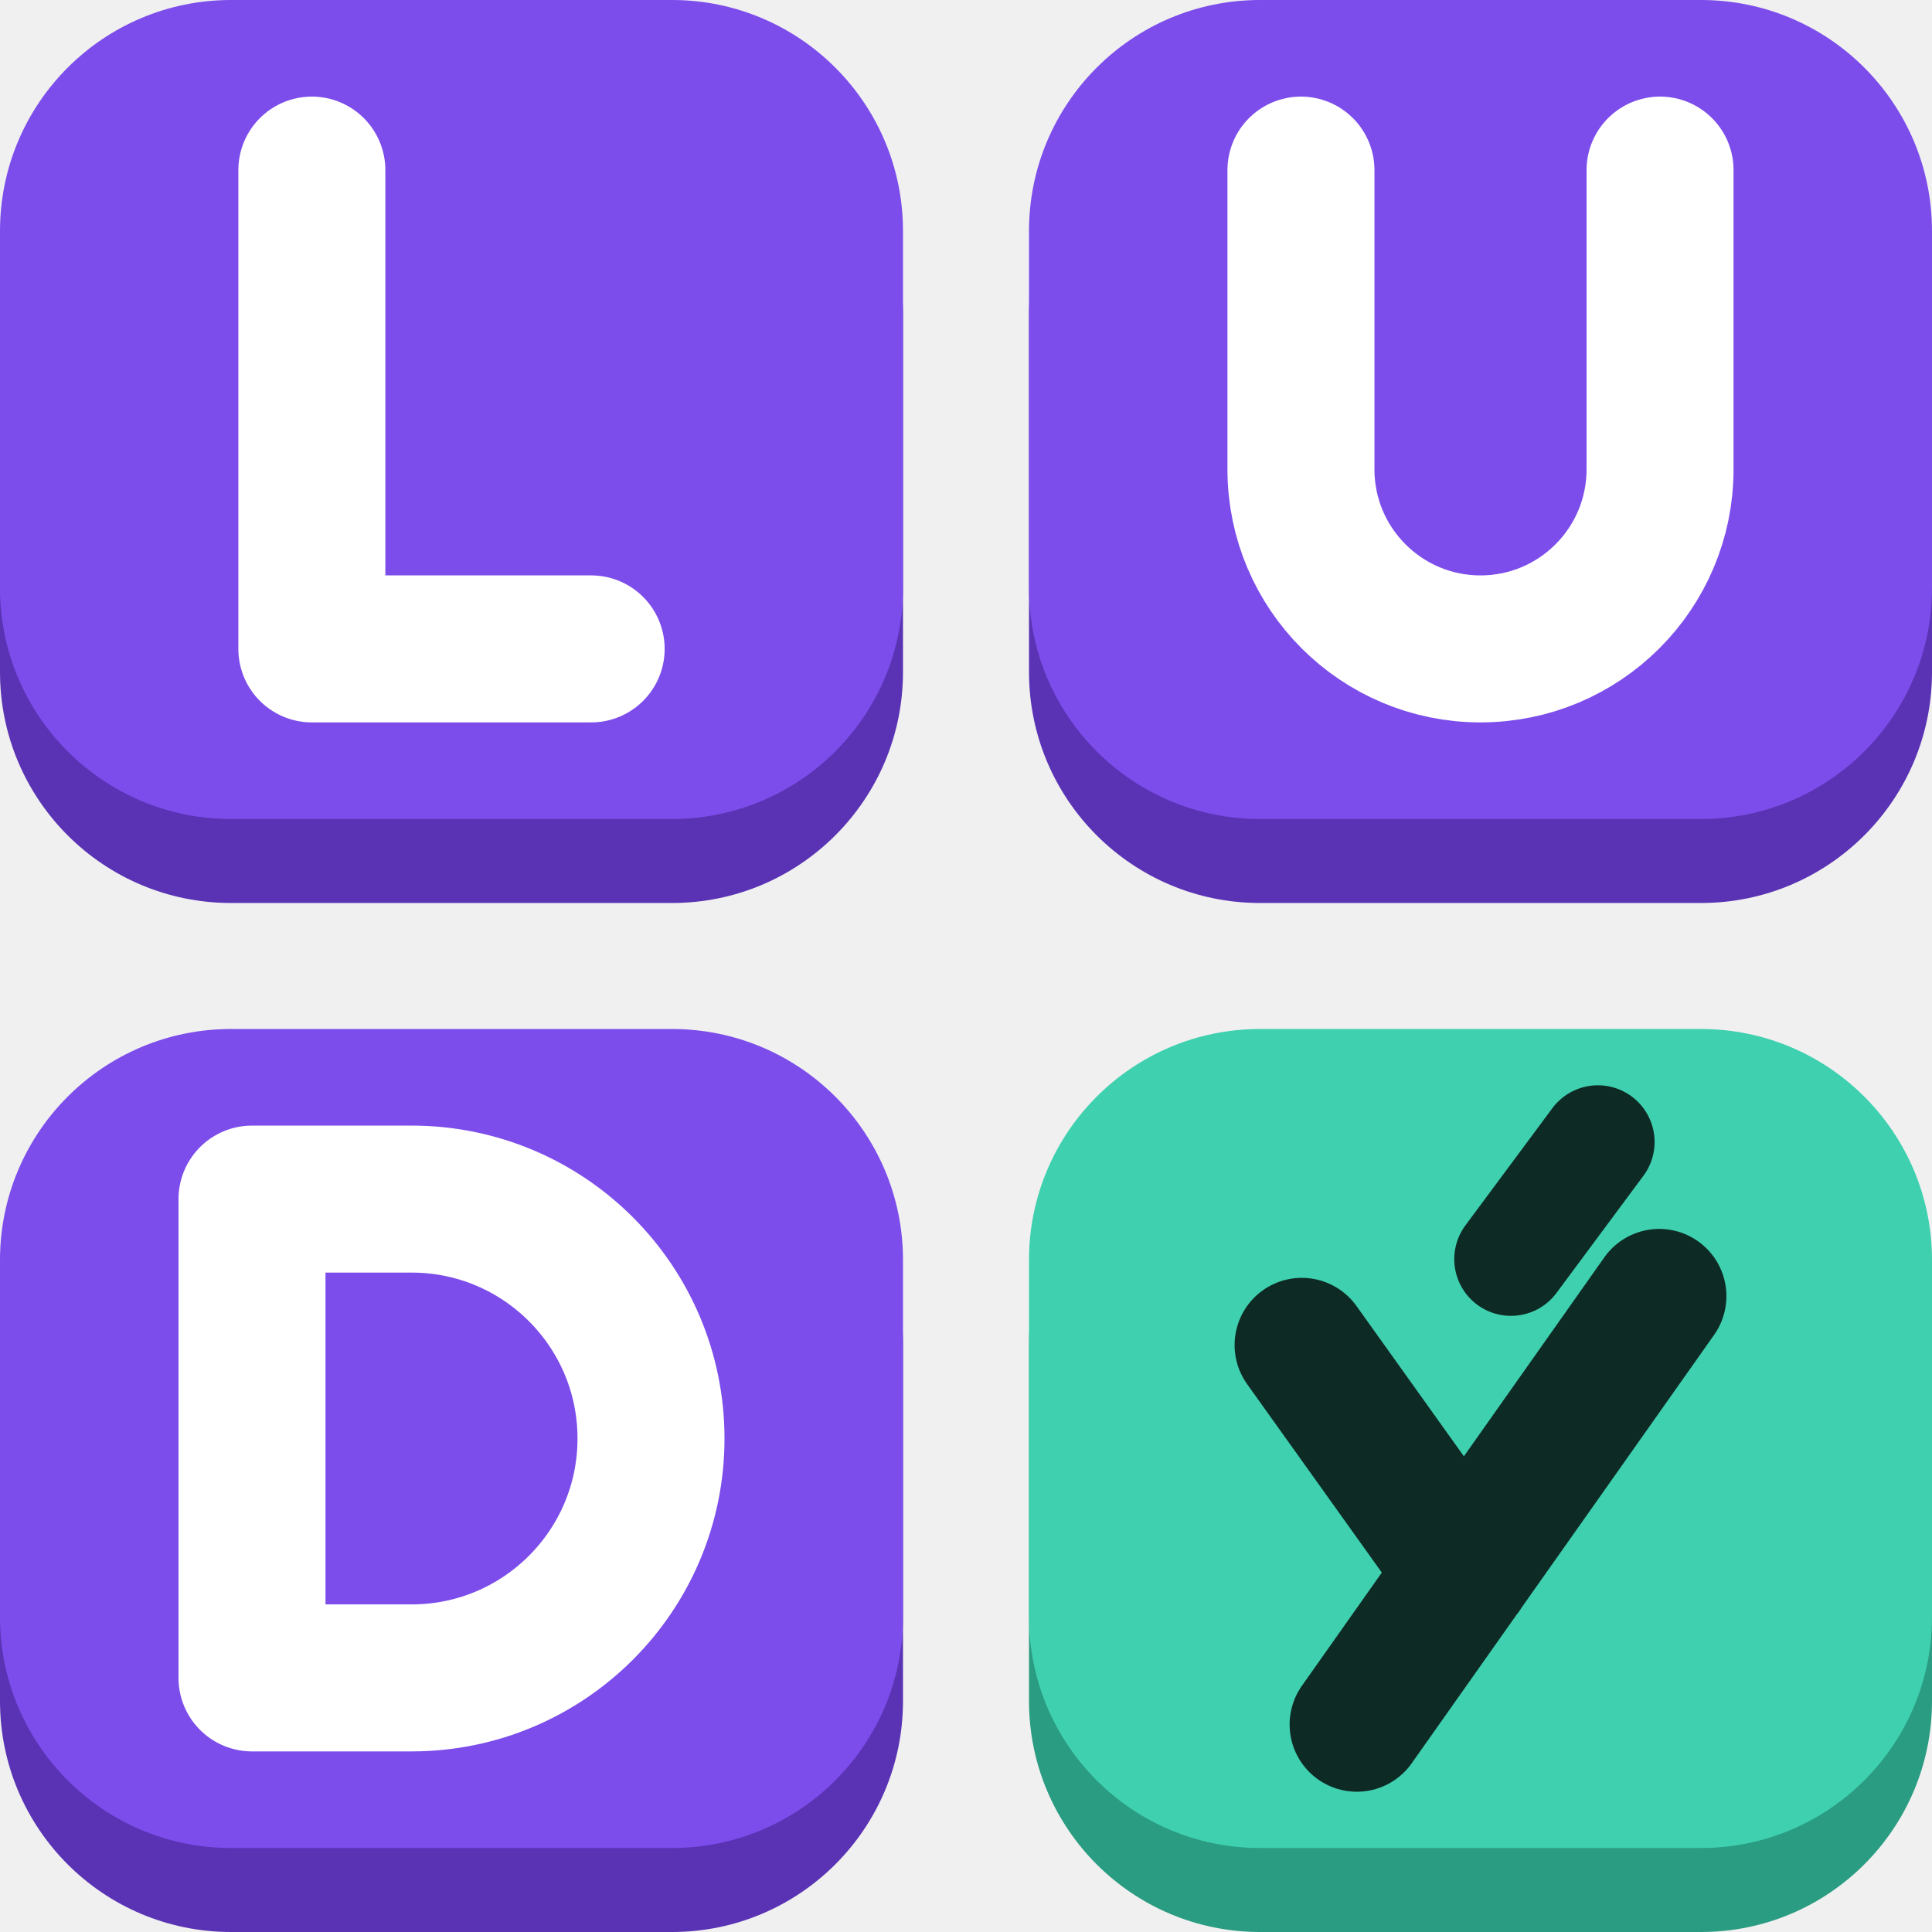
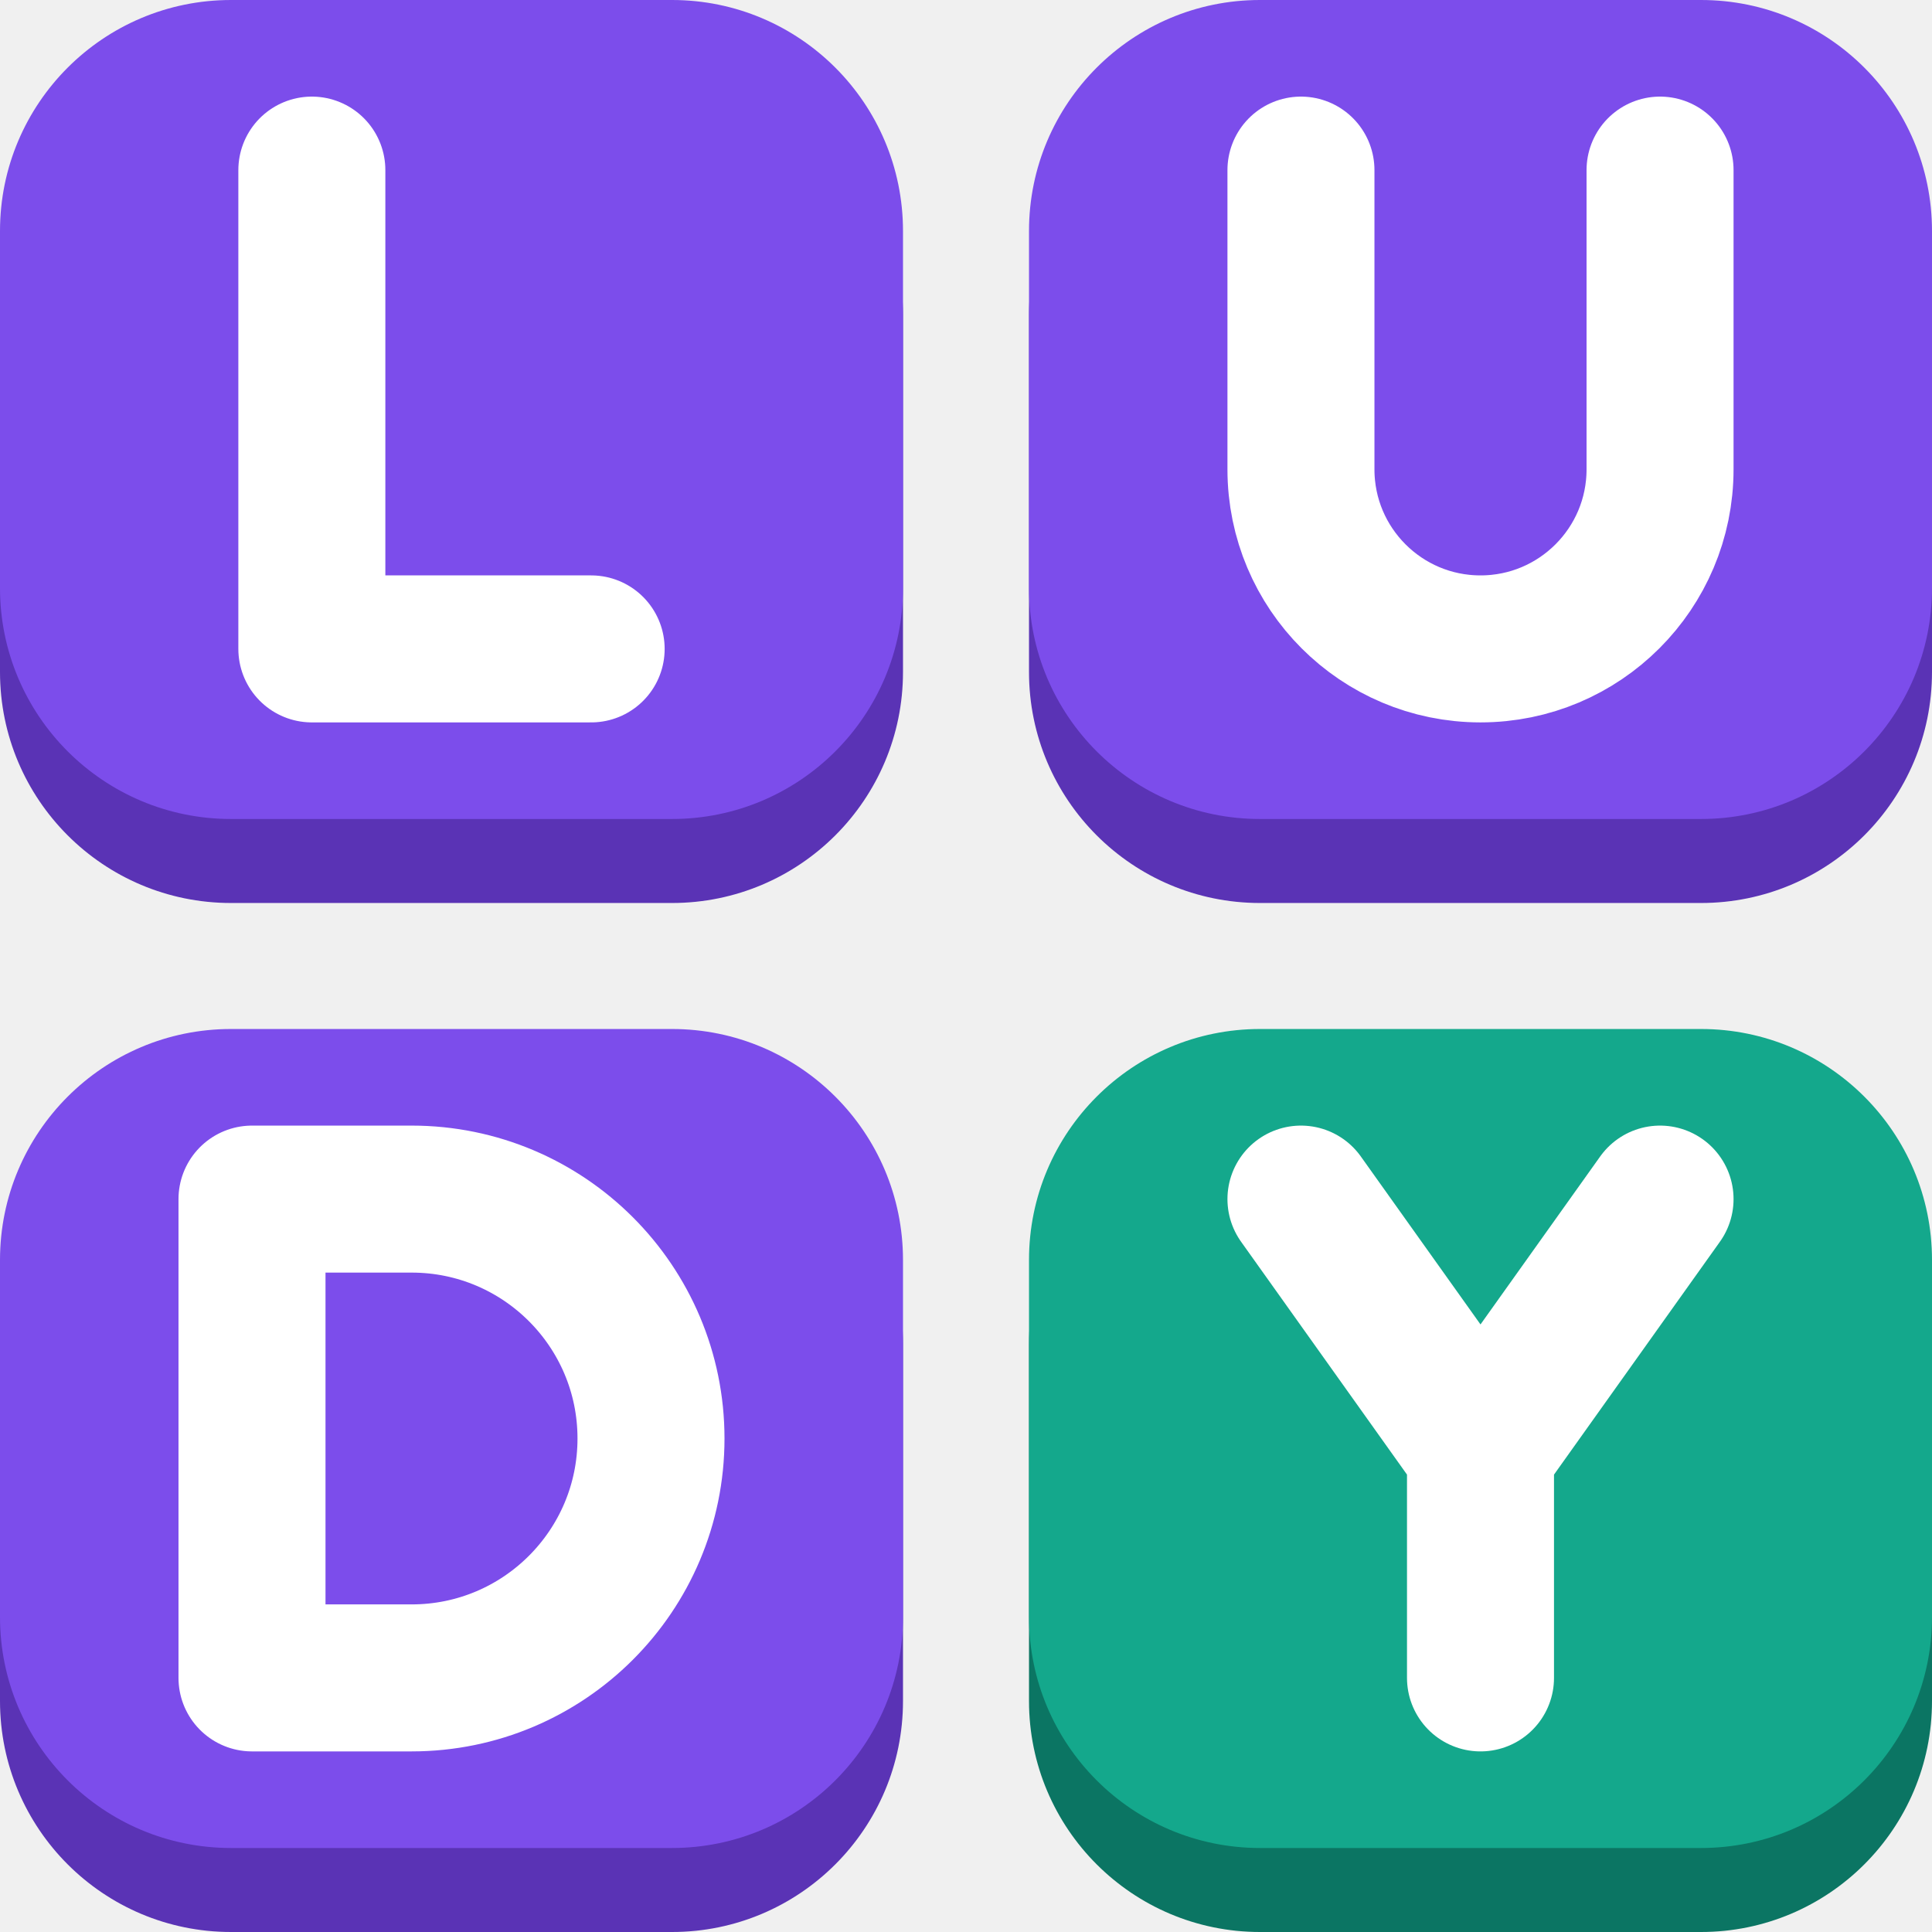
<svg xmlns="http://www.w3.org/2000/svg" viewBox="0 0 92 92" role="img" aria-label="Ludy">
  <path fill="#5A33B5" d="M0 15A11 11 0 0 1 11 4H32A11 11 0 0 1 43 15V32A11 11 0 0 1 32 43H11A11 11 0 0 1 0 32ZM49 15A11 11 0 0 1 60 4H81A11 11 0 0 1 92 15V32A11 11 0 0 1 81 43H60A11 11 0 0 1 49 32ZM0 64A11 11 0 0 1 11 53H32A11 11 0 0 1 43 64V81A11 11 0 0 1 32 92H11A11 11 0 0 1 0 81Z" />
-   <path fill="#2A9C82" d="M49 64A11 11 0 0 1 60 53H81A11 11 0 0 1 92 64V81A11 11 0 0 1 81 92H60A11 11 0 0 1 49 81Z" />
+   <path fill="#0B7563" d="M49 64A11 11 0 0 1 60 53H81A11 11 0 0 1 92 64V81A11 11 0 0 1 81 92H60A11 11 0 0 1 49 81Z" />
  <path fill="#7C4DEB" d="M0 11A11 11 0 0 1 11 0H32A11 11 0 0 1 43 11V28A11 11 0 0 1 32 39H11A11 11 0 0 1 0 28ZM49 11A11 11 0 0 1 60 0H81A11 11 0 0 1 92 11V28A11 11 0 0 1 81 39H60A11 11 0 0 1 49 28ZM0 60A11 11 0 0 1 11 49H32A11 11 0 0 1 43 60V77A11 11 0 0 1 32 88H11A11 11 0 0 1 0 77Z" />
-   <path fill="#3FD0B0" d="M49 60A11 11 0 0 1 60 49H81A11 11 0 0 1 92 60V77A11 11 0 0 1 81 88H60A11 11 0 0 1 49 77Z" />
+   <path fill="#14A88C" d="M49 60A11 11 0 0 1 60 49H81A11 11 0 0 1 92 60V77A11 11 0 0 1 81 88H60A11 11 0 0 1 49 77Z" />
  <path fill="none" stroke="#FFFFFF" stroke-width="7" stroke-linecap="round" stroke-linejoin="round" d="M14.85 8.1V30.9H28.15M61.95 8.1V22.35A8.55 8.55 0 0 0 79.05 22.35V8.1M12 57.1H19.6A11.4 11.4 0 0 1 19.6 79.9H12Z" />
-   <path fill="none" stroke="#0E2A25" stroke-width="6.4" stroke-linecap="round" stroke-linejoin="round" d="M61.99 64.05L69.73 74.88M79.01 61.72L64.61 82.12" />
-   <path fill="none" stroke="#0E2A25" stroke-width="5.4" stroke-linecap="round" stroke-linejoin="round" d="M71.95 59.96L76.09 54.38" />
+   <path fill="none" stroke="#FFFFFF" stroke-width="7" stroke-linecap="round" stroke-linejoin="round" d="M61.95 57.1L70.5 69.1L79.05 57.1M70.5 69.1V79.9" />
</svg>
